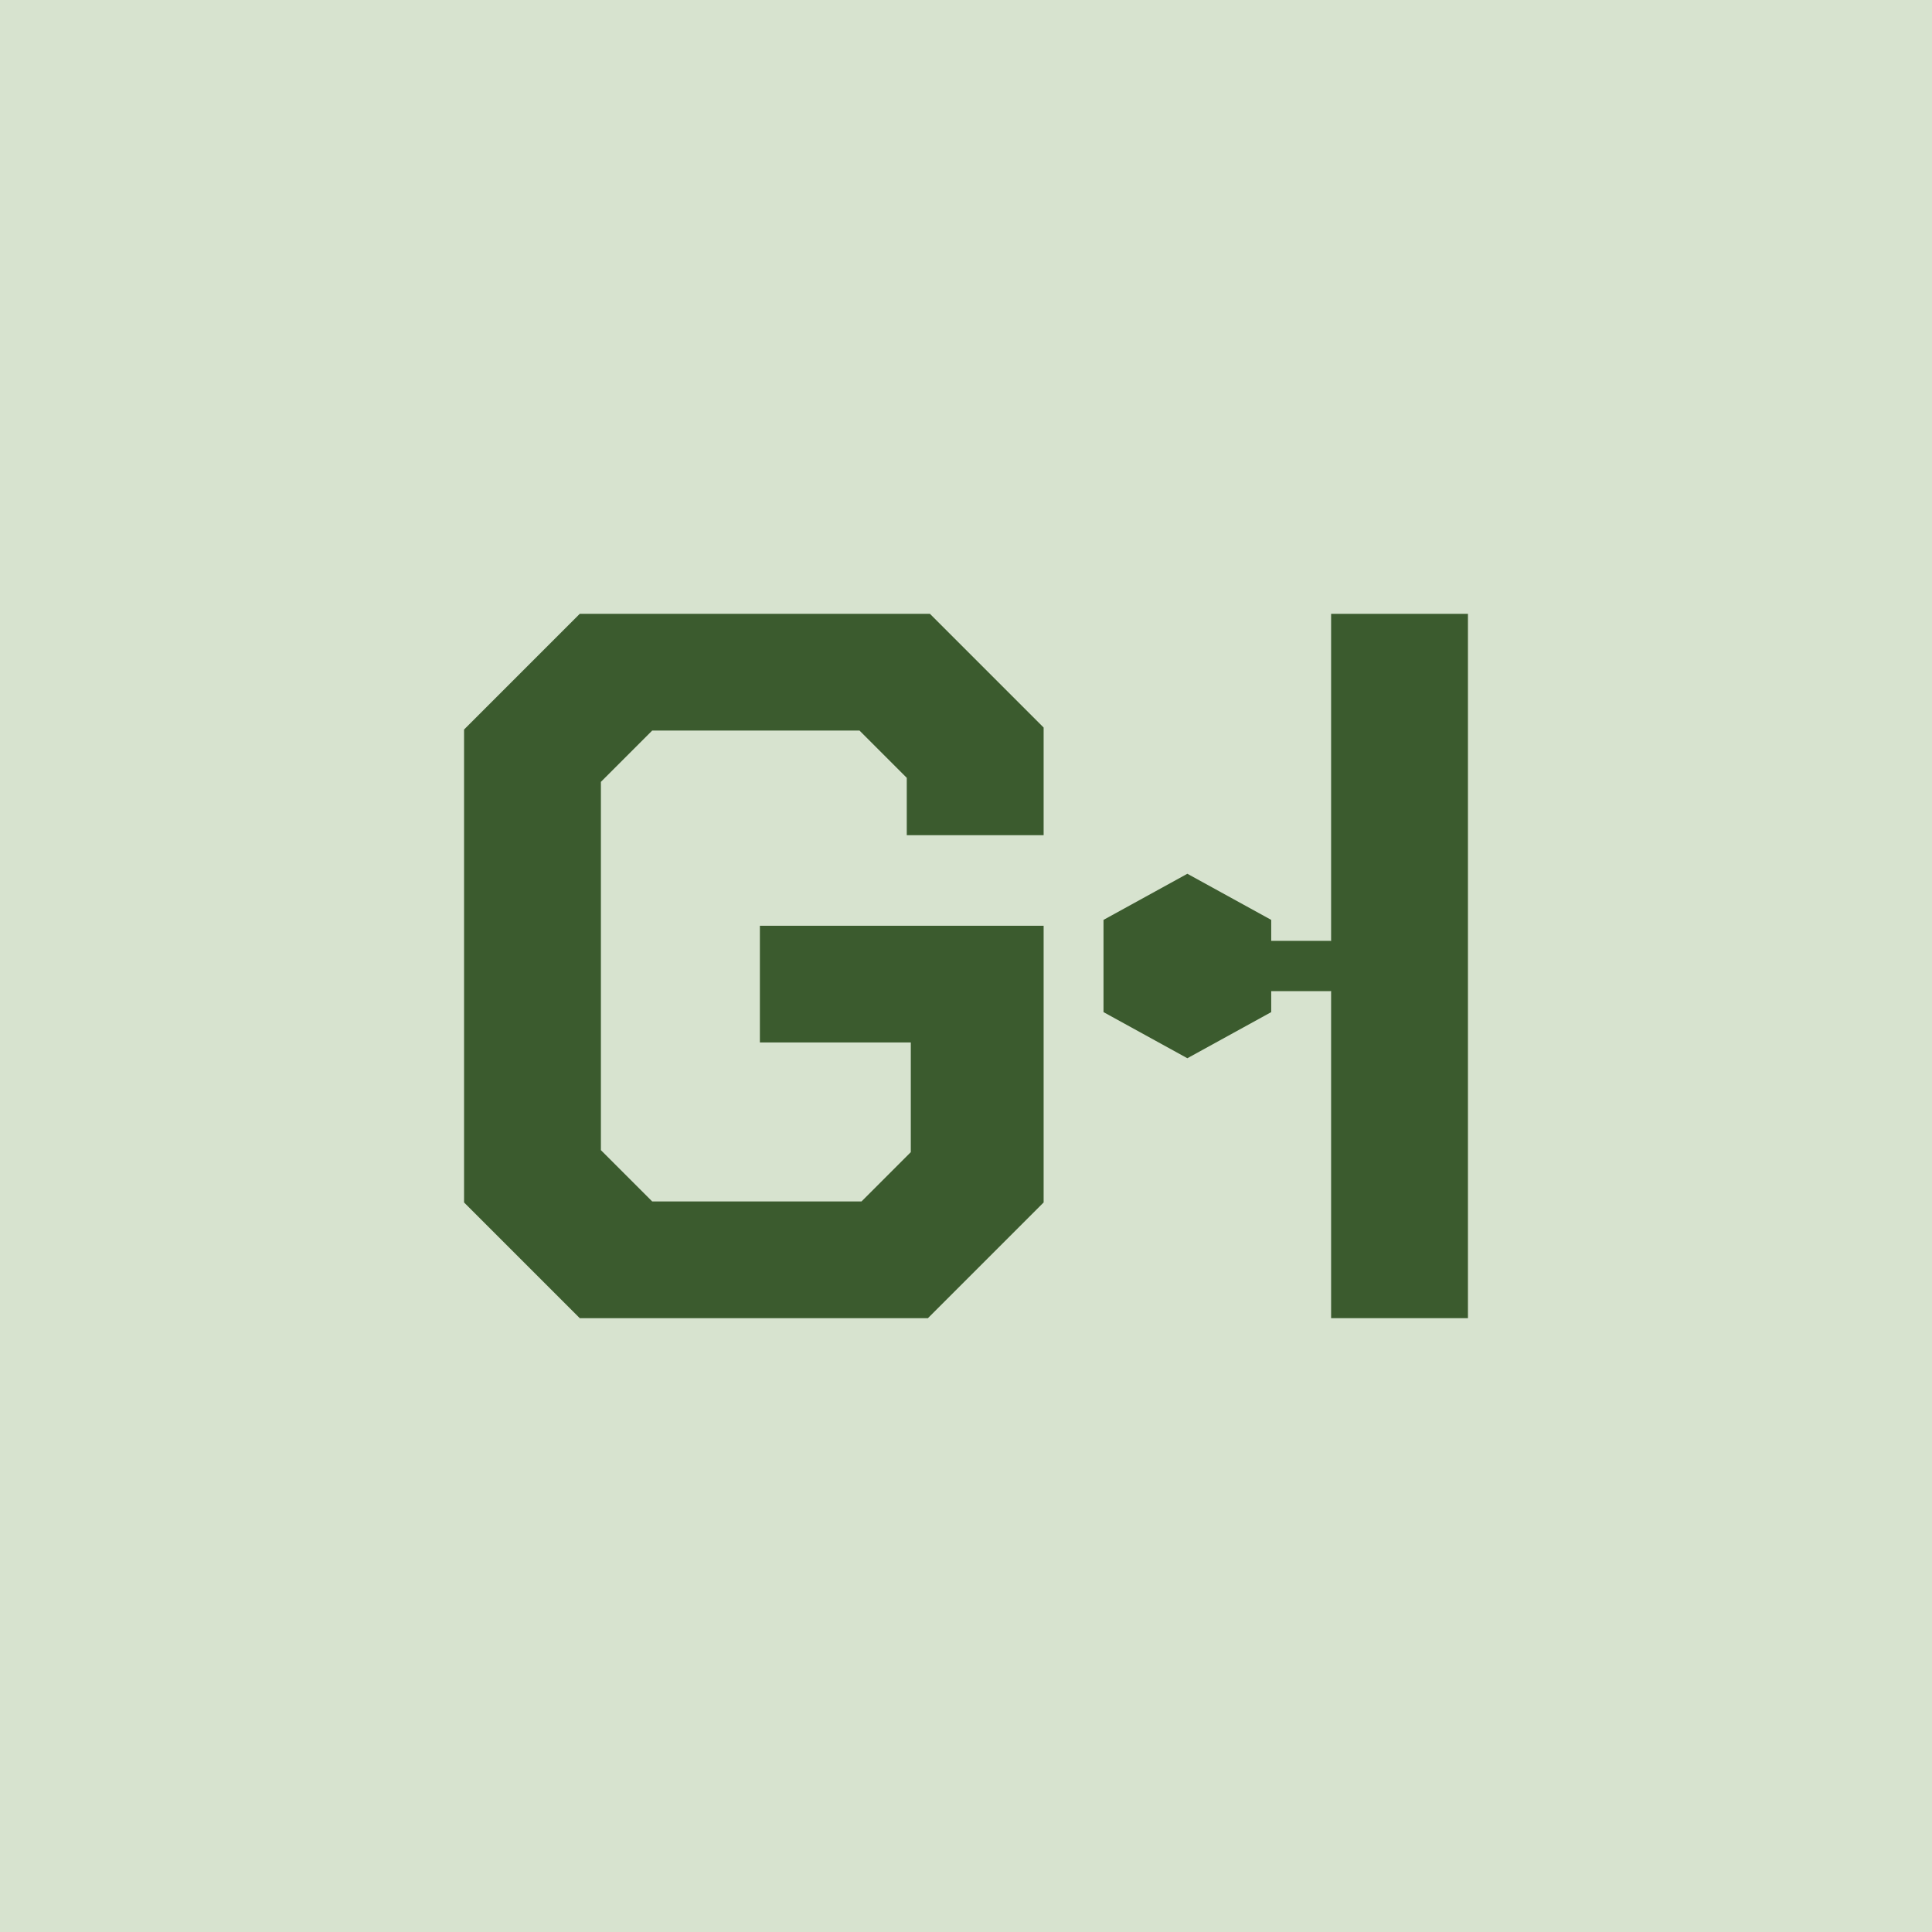
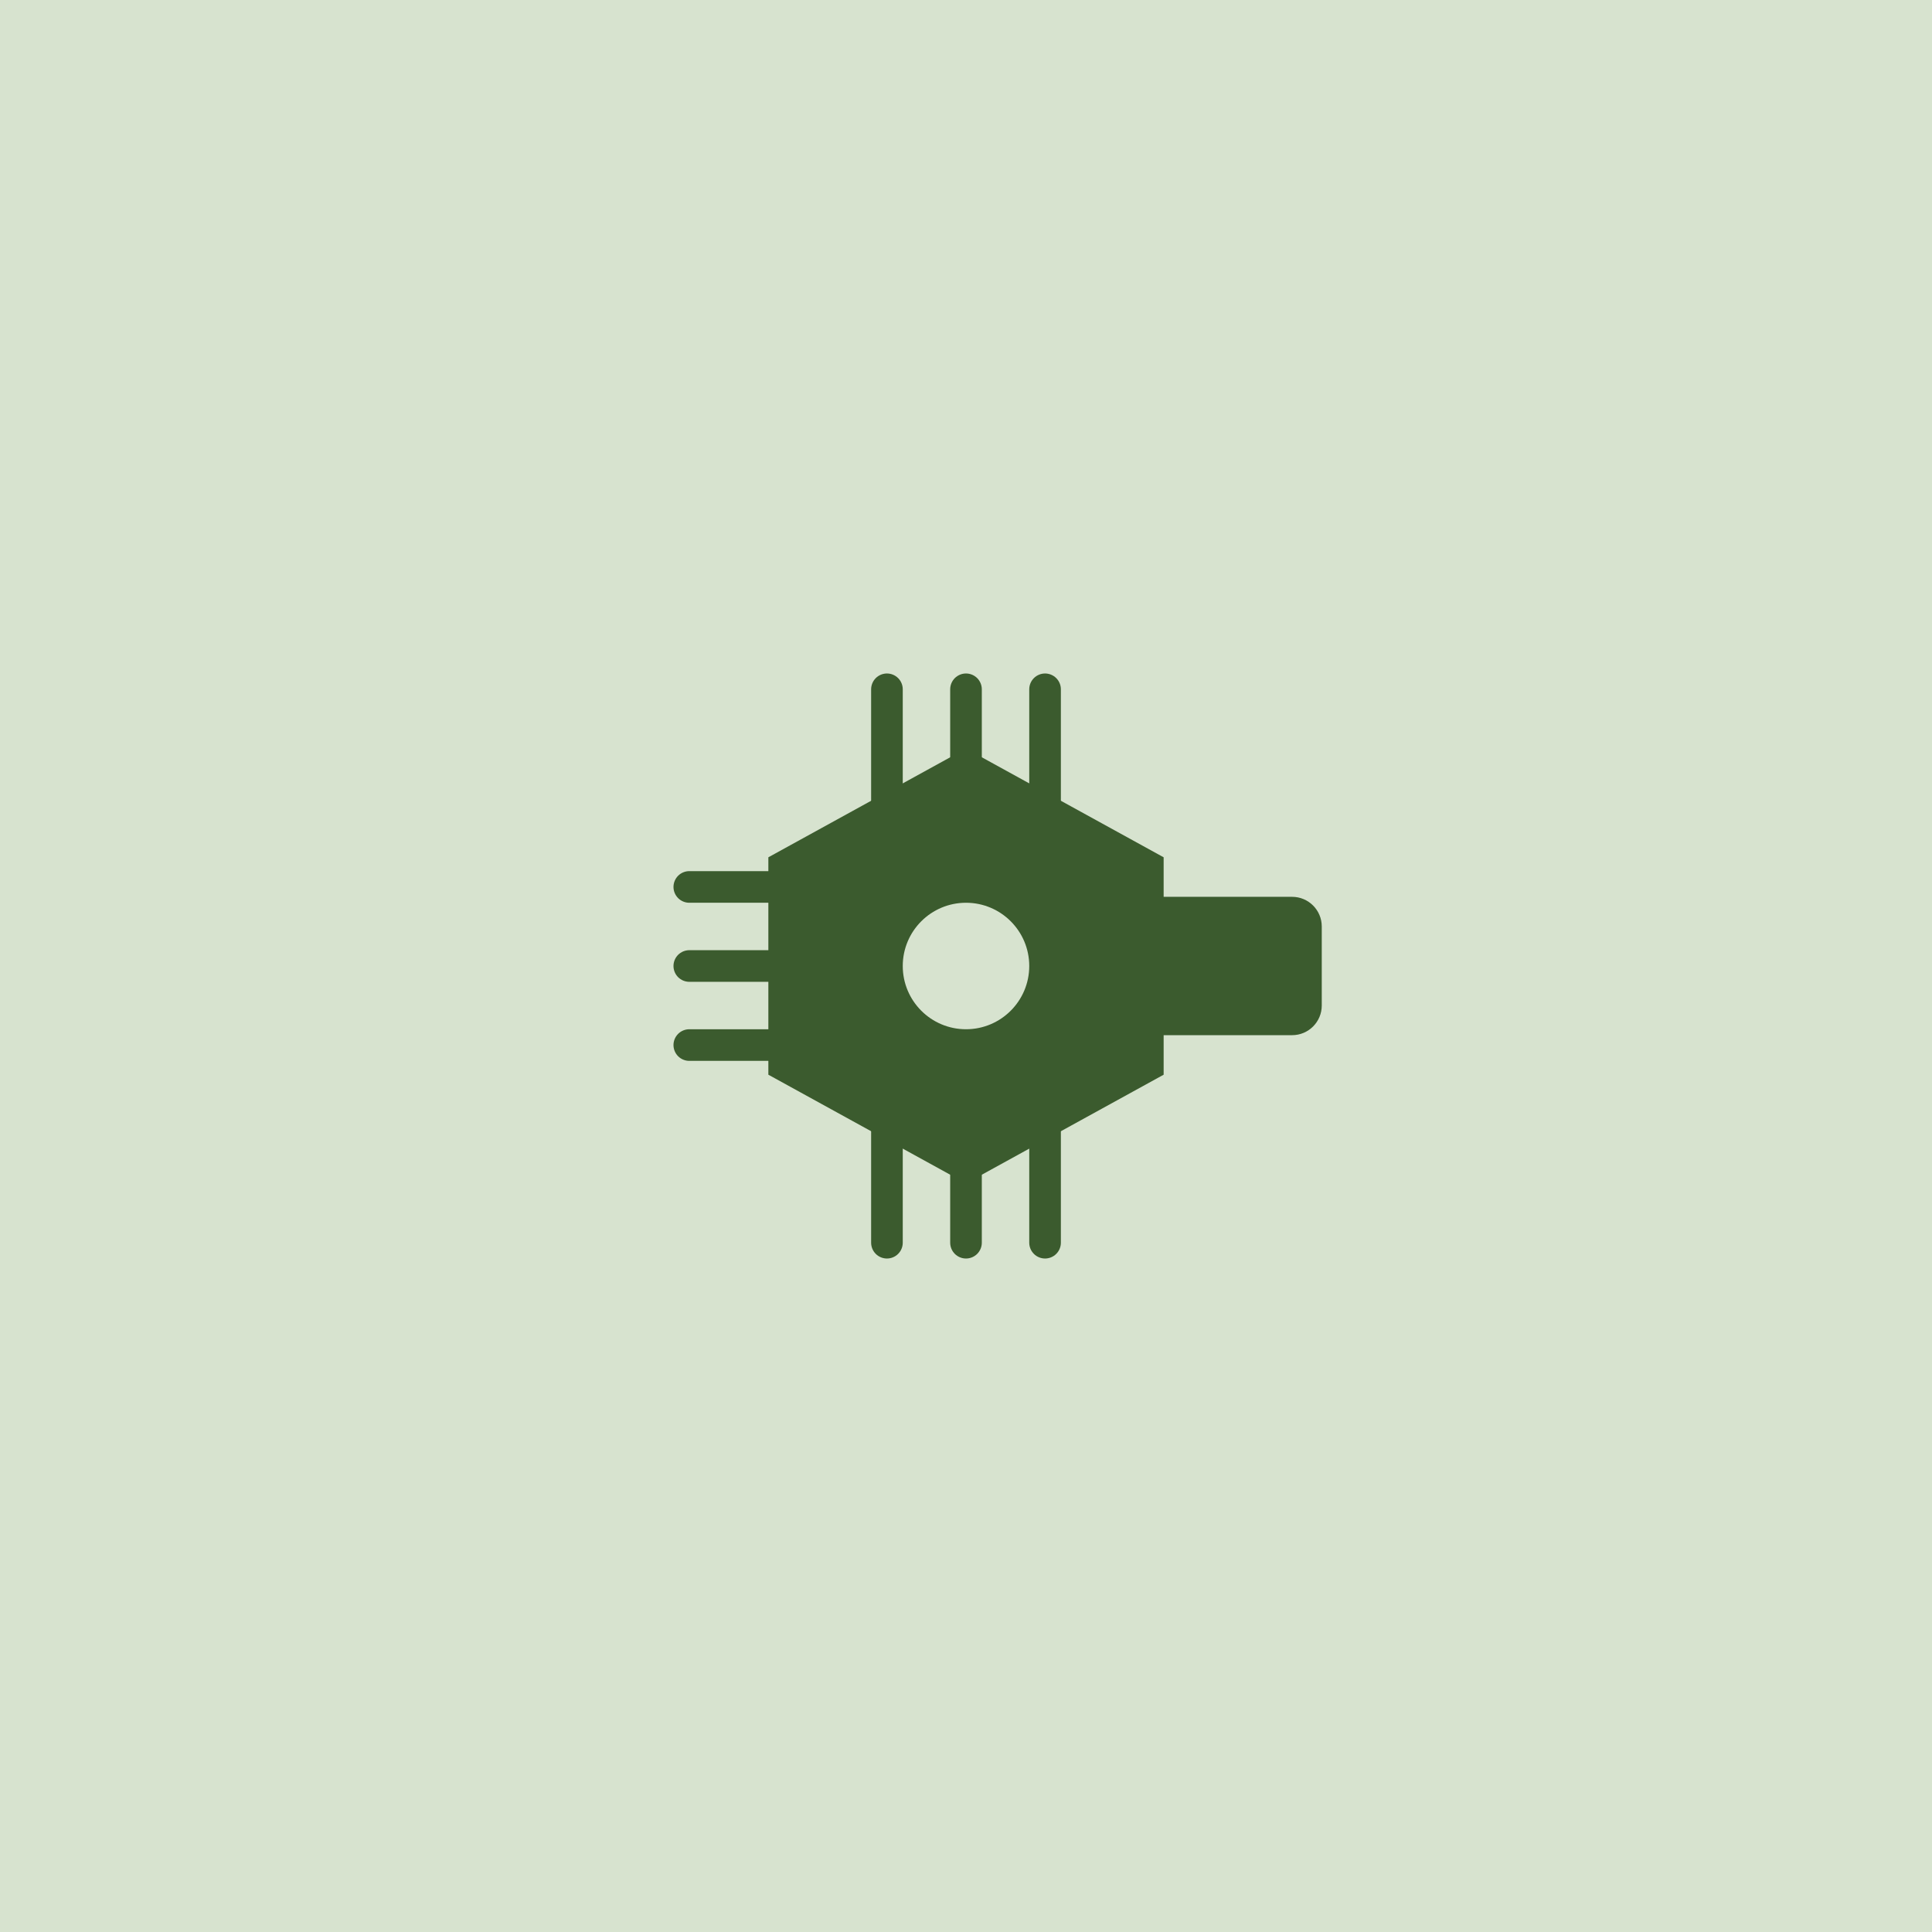
<svg xmlns="http://www.w3.org/2000/svg" viewBox="0 0 1024 1024" id="icon_F_light">
  <rect width="1024" height="1024" fill="#d7e3cf" />
  <g transform="translate(194.56 194.56) scale(.62)">
-     <g fill="#3b5b2e">
-       <path d="M181.82 813.06L82.90 714.14L82.90 309.86L181.82 210.94L481.16 210.94L578.36 308.14L578.36 400.18L461.37 400.18L461.37 351.15L420.95 310.72L243.75 310.72L199.88 354.59L199.88 669.41L243.75 713.28L422.67 713.28L464.81 671.13L464.81 577.37L335.79 577.37L335.79 477.59L578.36 477.59L578.36 714.14L479.44 813.06" />
-       <path d="M824.12 813.06L824.12 210.94L941.10 210.94L941.10 813.06" />
-     </g>
-     <g transform="translate(557.8752 368.64) scale(7.168)" fill="#3b5b2e">
-       <polygon points="20,9 30,14.5 30,25.5 20,31 10,25.5 10,14.5" />
-       <rect x="29" y="17" width="9" height="6" rx="1" />
-       <circle cx="20" cy="20" r="3" fill="#000" opacity=".0" />
+     <g transform="translate(174.08 174.08) scale(16.896)">
+       <line transform="rotate(0 20 20) translate(-4 0)" x1="20" y1="14" x2="20" y2="6" stroke="#3b5b2e" stroke-width="1.6" stroke-linecap="round" />
+       <line transform="rotate(0 20 20) translate(0 0)" x1="20" y1="14" x2="20" y2="6" stroke="#3b5b2e" stroke-width="1.6" stroke-linecap="round" />
+       <line transform="rotate(0 20 20) translate(4 0)" x1="20" y1="14" x2="20" y2="6" stroke="#3b5b2e" stroke-width="1.6" stroke-linecap="round" />
+       <line transform="rotate(180 20 20) translate(-4 0)" x1="20" y1="14" x2="20" y2="6" stroke="#3b5b2e" stroke-width="1.6" stroke-linecap="round" />
+       <line transform="rotate(180 20 20) translate(0 0)" x1="20" y1="14" x2="20" y2="6" stroke="#3b5b2e" stroke-width="1.6" stroke-linecap="round" />
+       <line transform="rotate(180 20 20) translate(4 0)" x1="20" y1="14" x2="20" y2="6" stroke="#3b5b2e" stroke-width="1.6" stroke-linecap="round" />
+       <line transform="rotate(270 20 20) translate(-4 0)" x1="20" y1="14" x2="20" y2="6" stroke="#3b5b2e" stroke-width="1.6" stroke-linecap="round" />
+       <line transform="rotate(270 20 20) translate(0 0)" x1="20" y1="14" x2="20" y2="6" stroke="#3b5b2e" stroke-width="1.6" stroke-linecap="round" />
+       <line transform="rotate(270 20 20) translate(4 0)" x1="20" y1="14" x2="20" y2="6" stroke="#3b5b2e" stroke-width="1.6" stroke-linecap="round" />
+       <rect x="28" y="16.5" width="10" height="7" rx="1.5" fill="#3b5b2e" />
+       <path d="M20 9 L30 14.5 L30 25.5 L20 31 L10 25.5 L10 14.5 Z M23.2 20 A3.2 3.2 0 1 0 16.8 20 A3.2 3.2 0 1 0 23.2 20 Z" fill="#3b5b2e" fill-rule="evenodd" />
    </g>
  </g>
</svg>
